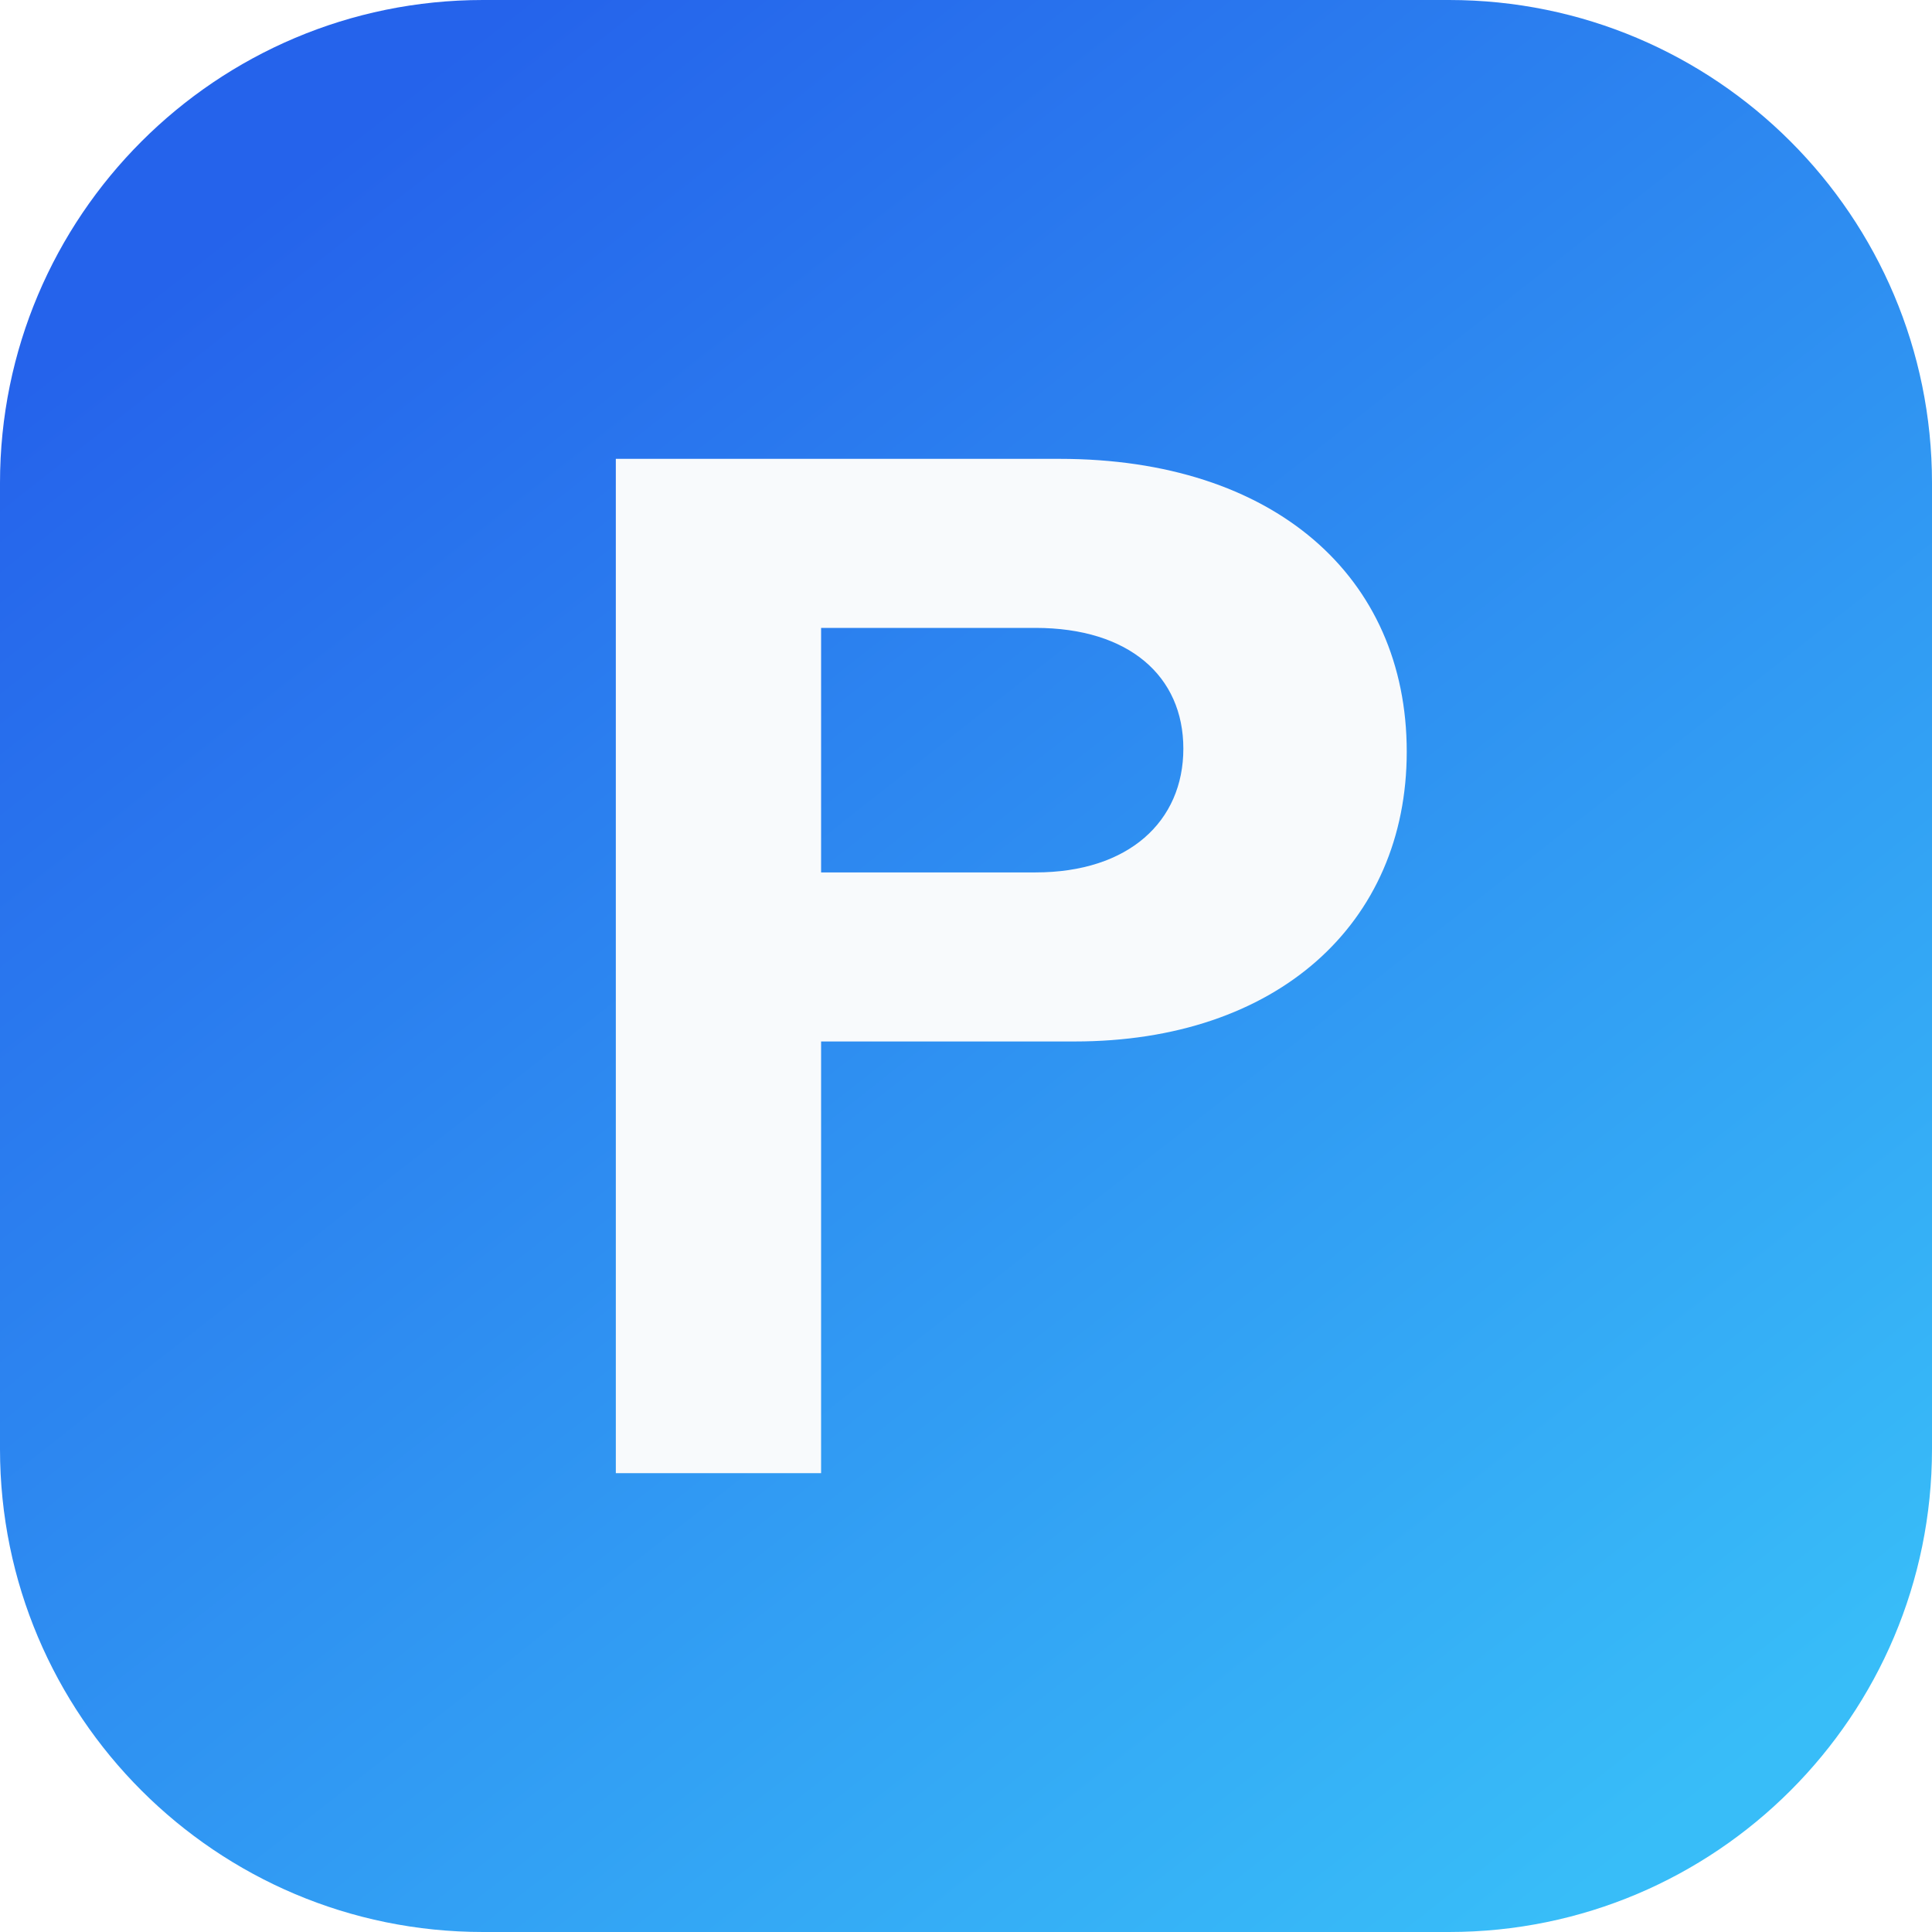
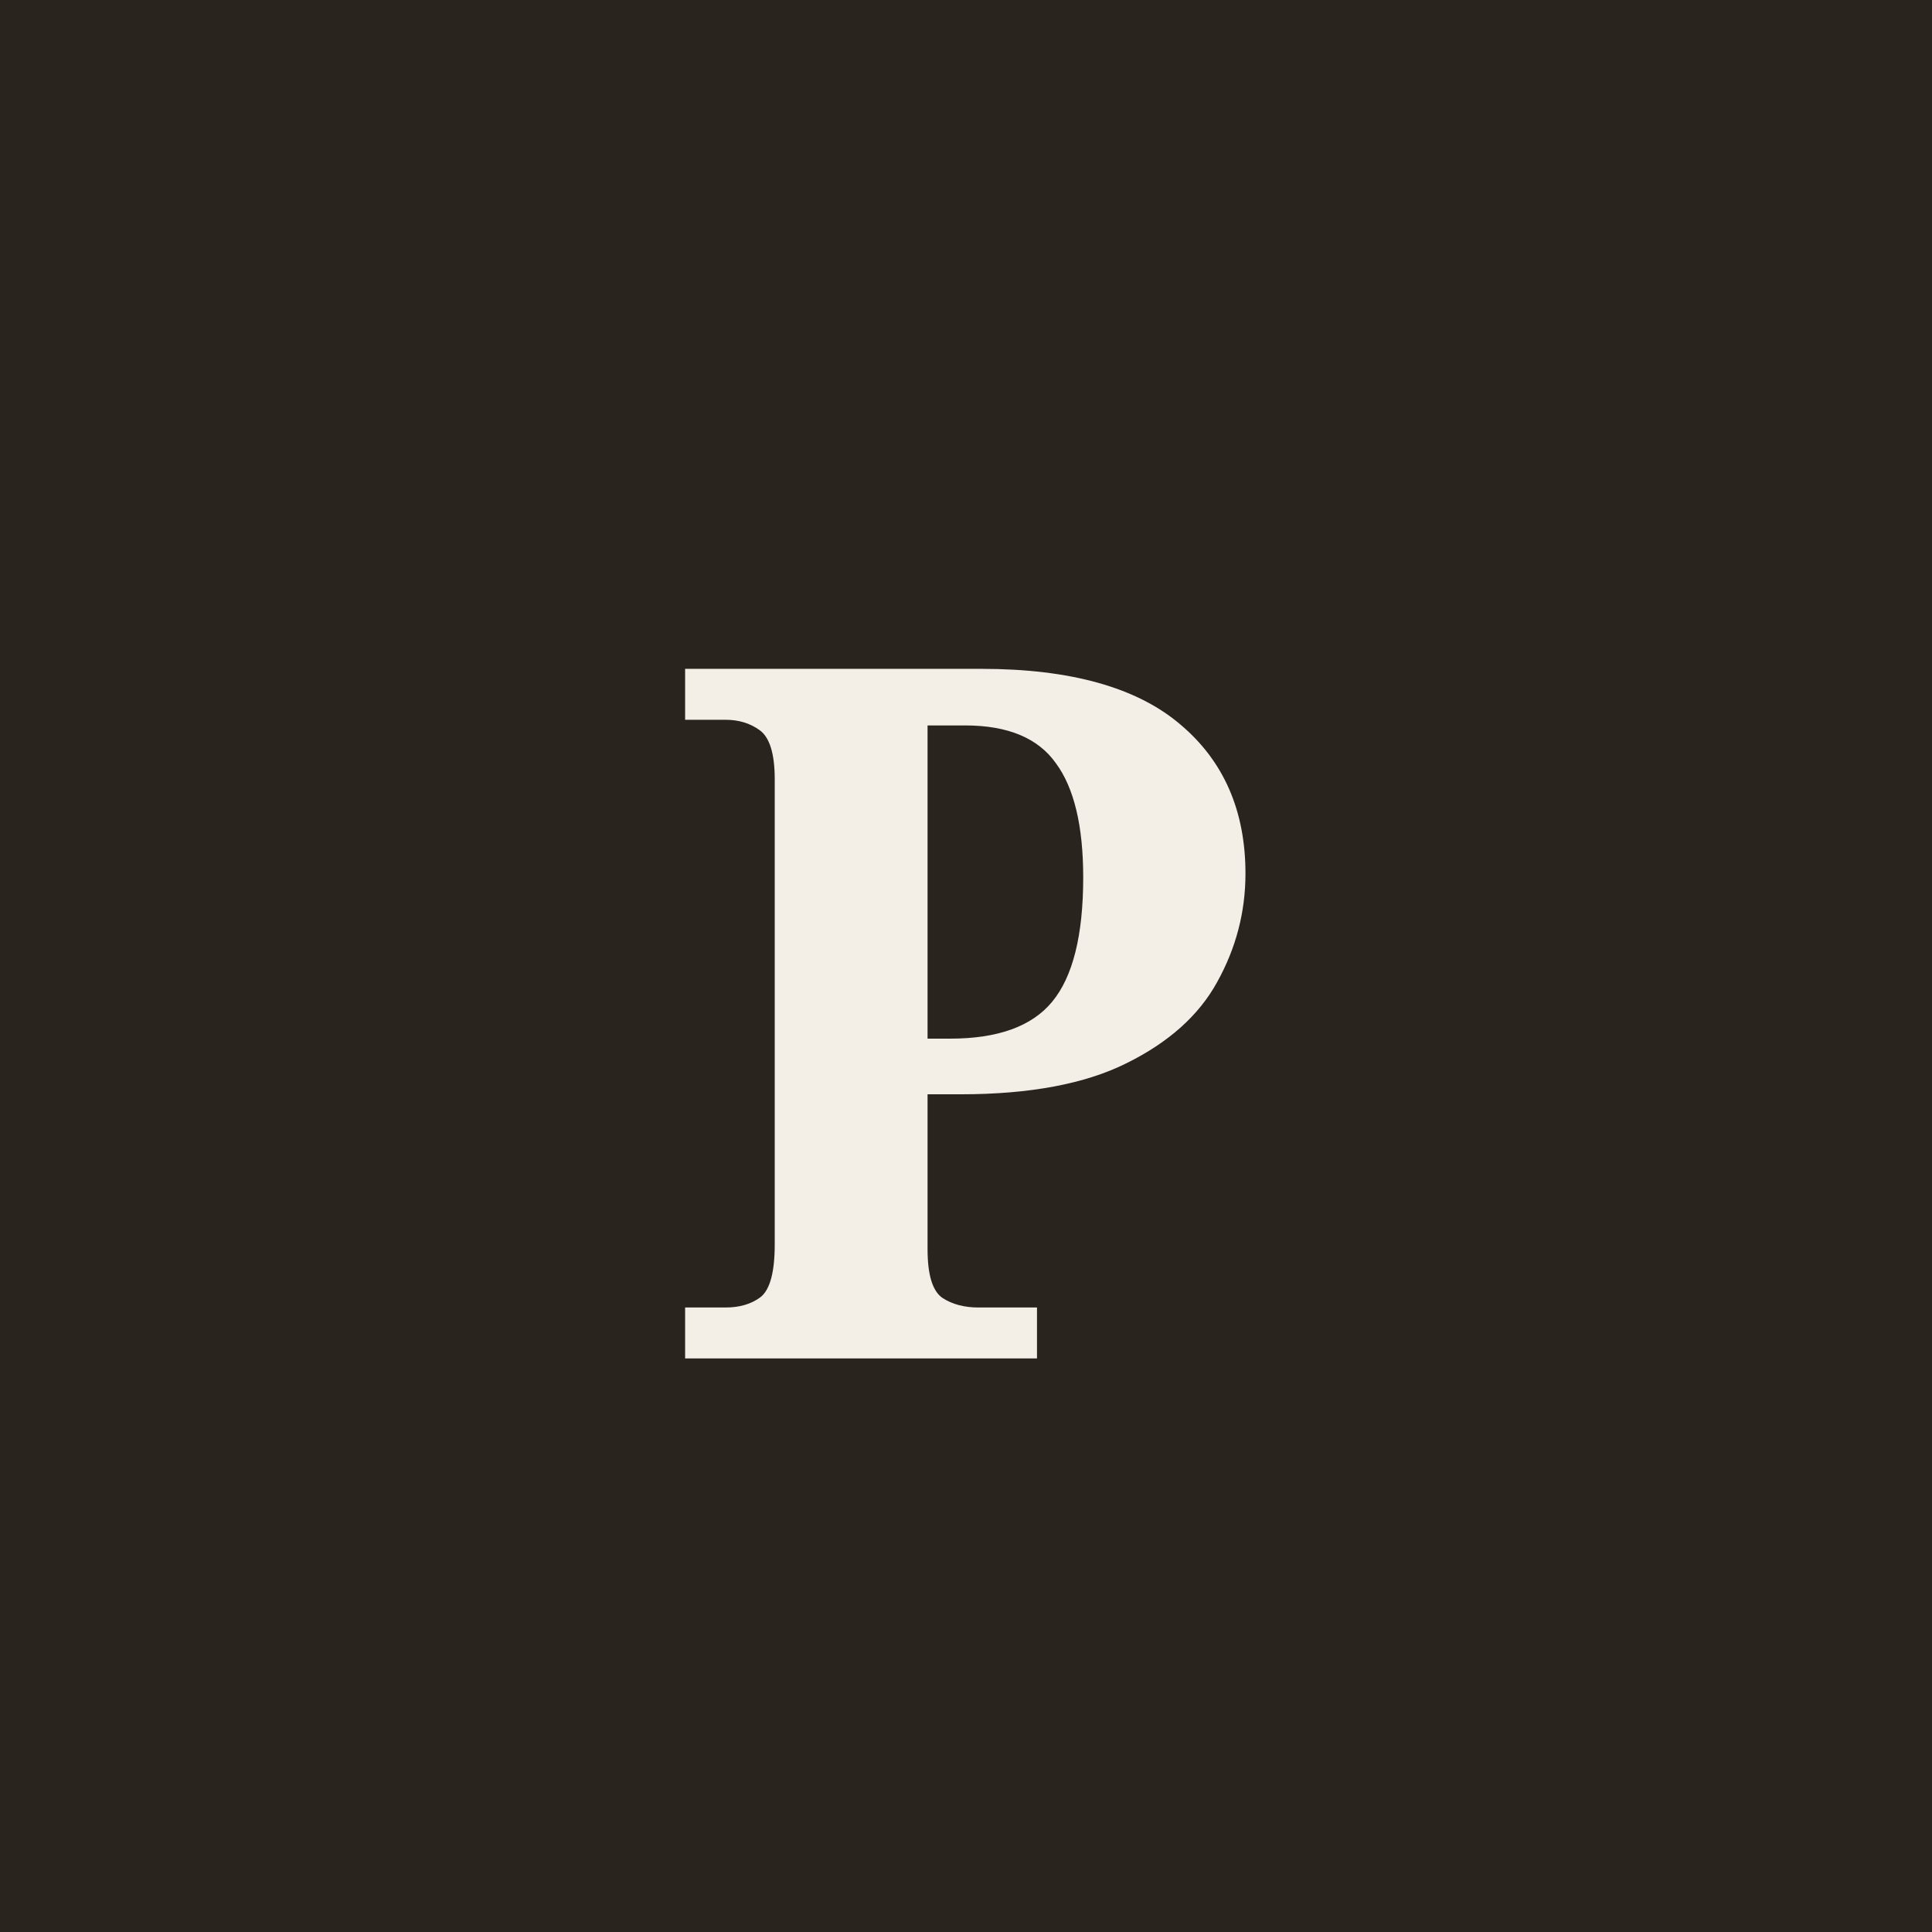
<svg xmlns="http://www.w3.org/2000/svg" viewBox="0 0 32 32" role="img" aria-label="Pavel Khaliullin">
-   <defs>
-     <linearGradient id="pk" x1="6" y1="2" x2="28" y2="30" gradientUnits="userSpaceOnUse">
-       <stop stop-color="#2563eb" />
-       <stop offset="1" stop-color="#38bdf8" />
-     </linearGradient>
-   </defs>
-   <rect width="32" height="32" rx="8" fill="url(#pk)" />
-   <path fill="#f8fafc" d="M10.2 7.6h7.35c3.55 0 5.75 1.95 5.75 4.85 0 2.85-2.15 4.8-5.5 4.8h-4.2V24.4H10.2V7.6zm3.4 6.85h3.55c1.55 0 2.45-.85 2.45-2.05s-.9-2-2.45-2h-3.55v4.05z" />
+   <rect width="32" height="32" fill="#2a241f" />
+   <text x="16" y="22.5" text-anchor="middle" fill="#f3eee6" font-family="Georgia, serif" font-size="16" font-weight="600">P</text>
</svg>
